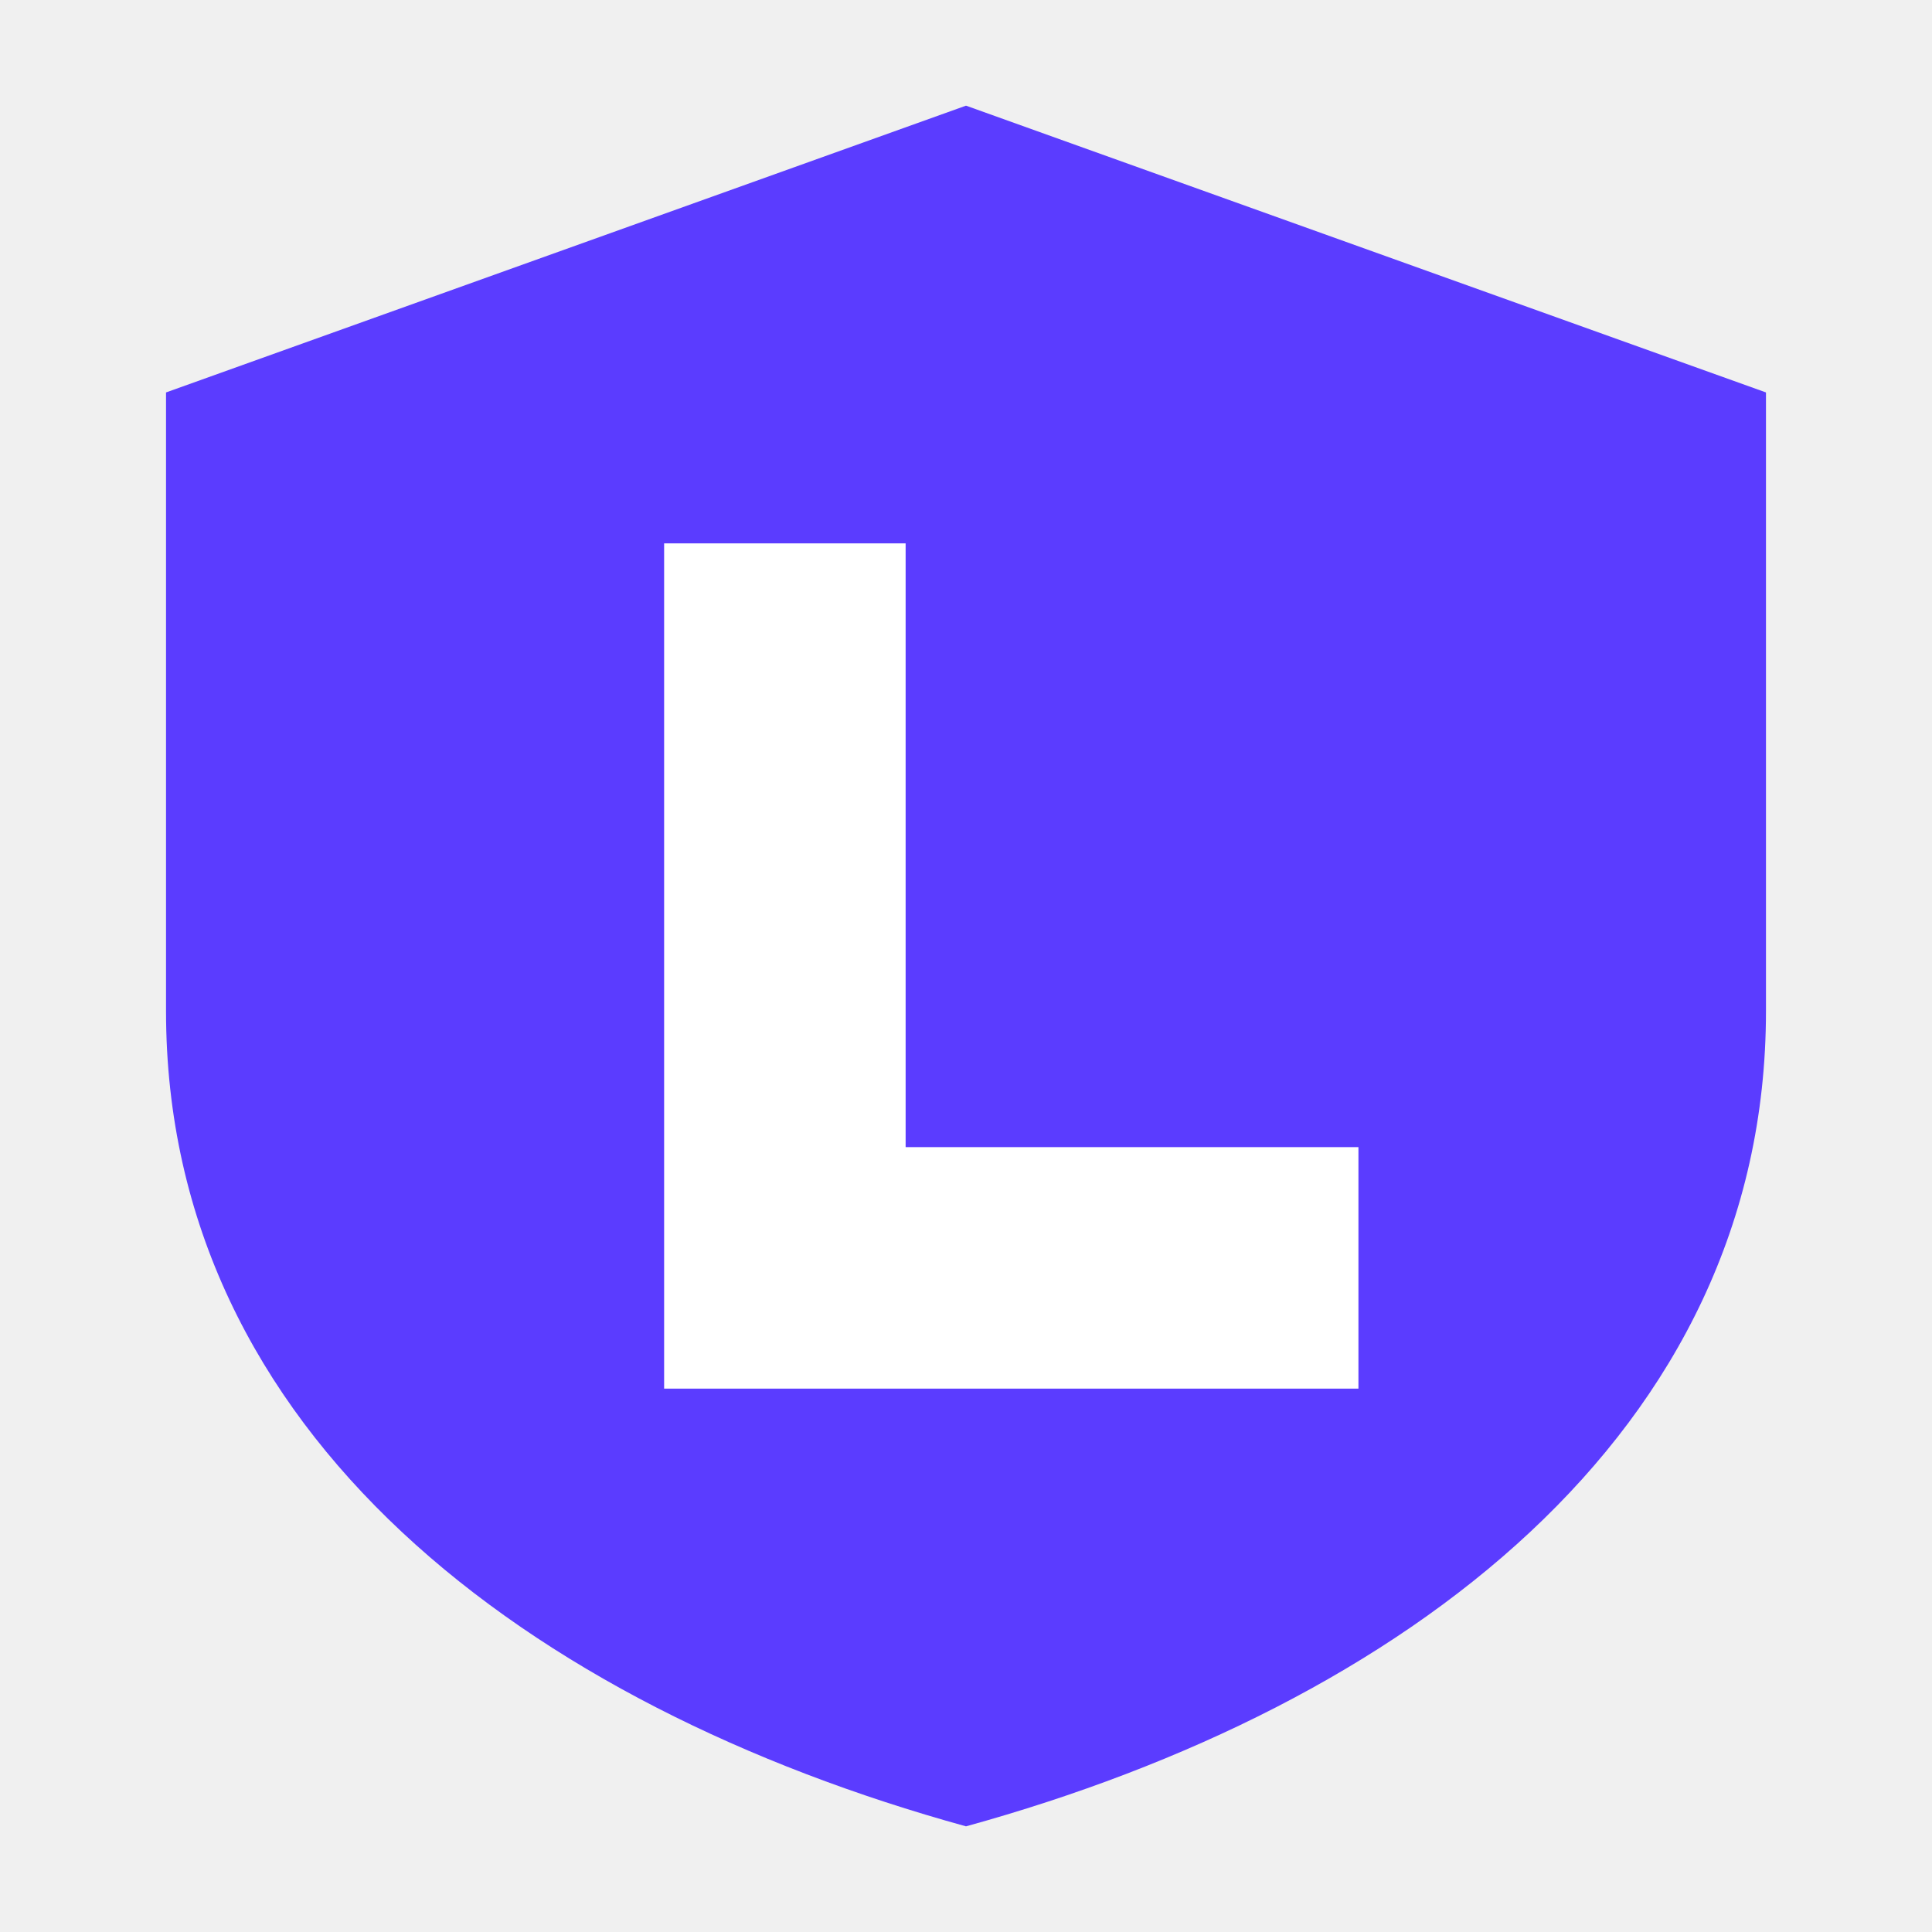
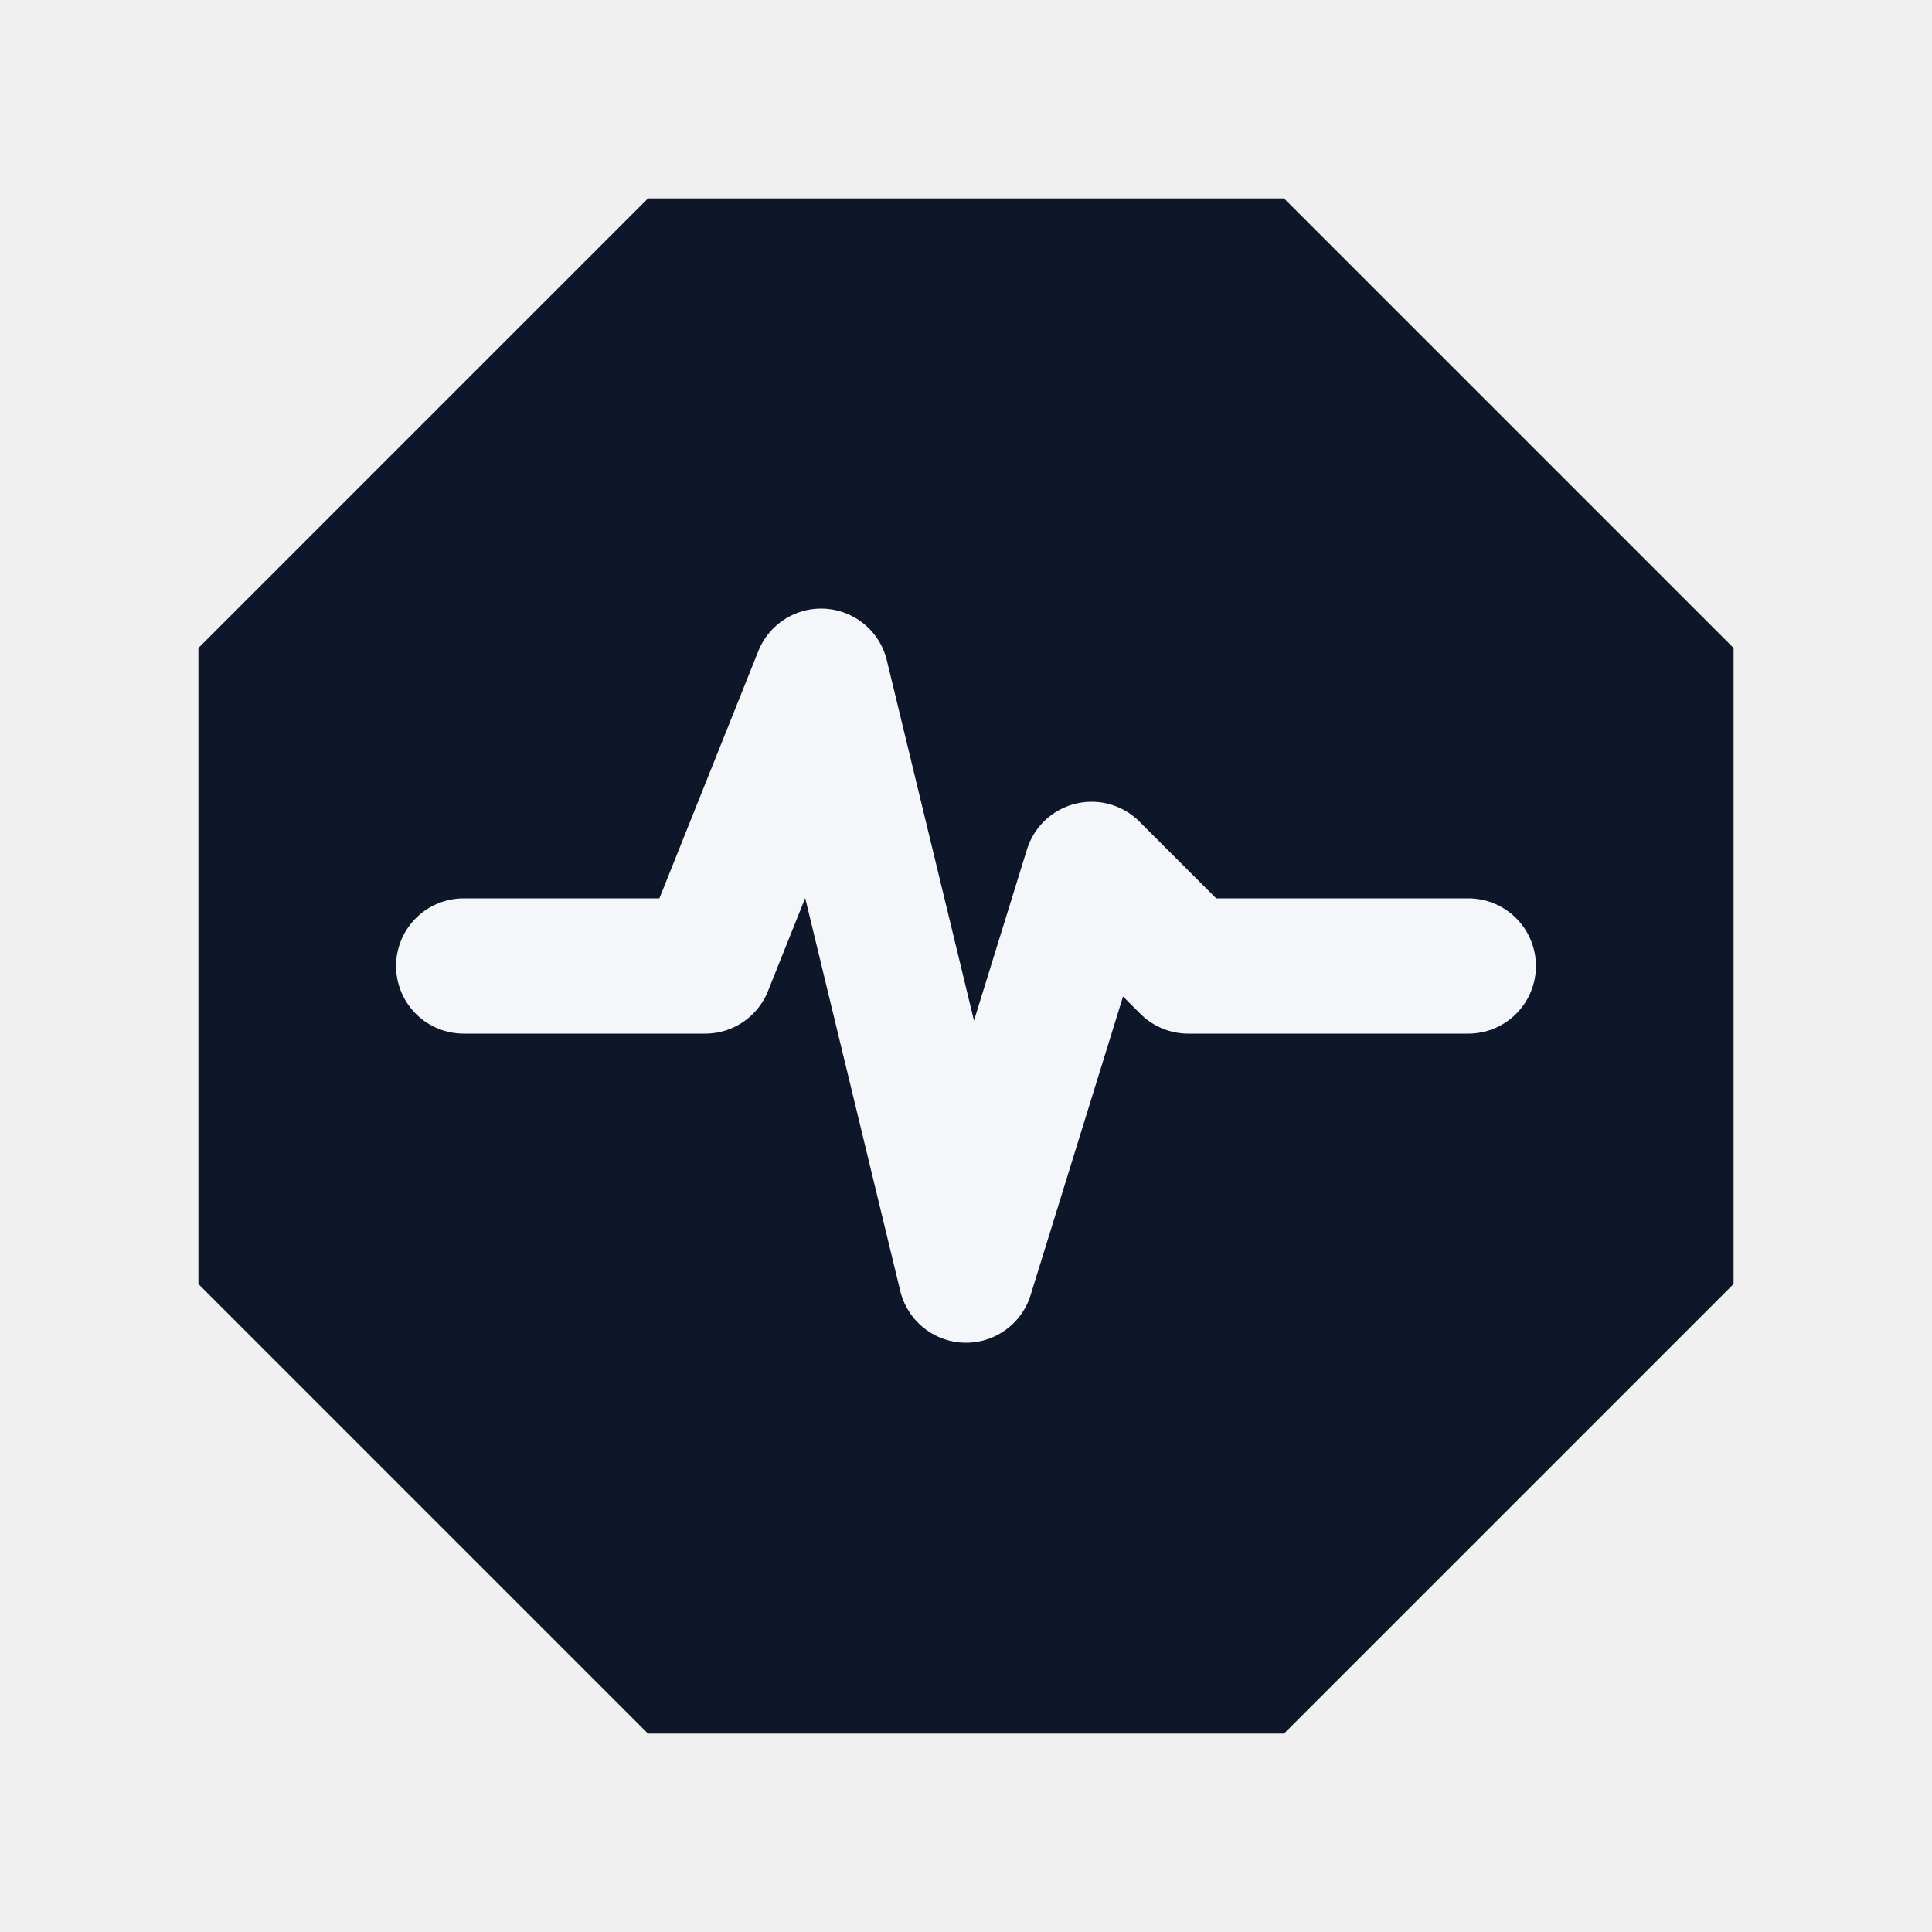
- <svg xmlns="http://www.w3.org/2000/svg" viewBox="0 0 64 64" width="600" height="600">
-   <path d="M32 3.5 L58.5 13 V33.5 C58.5 47.5 46.5 56.5 32 60.5 C17.5 56.5 5.5 47.5 5.5 33.5 V13 Z" fill="#5B3CFF" />
-   <path d="M22 18 H30 V38 H45 V46 H22 Z" fill="#FFFFFF" />
+ <svg xmlns="http://www.w3.org/2000/svg" viewBox="0 0 100 100">
+   <path d="M33.54 10.27 L66.46 10.27 L89.73 33.54 L89.73 66.46 L66.46 89.73 L33.54 89.73 L10.27 66.46 L10.27 33.54 Z" fill="#0E1729" />
+   <path d="M24 50 H36.5 L42.5 35 L50 66 L56.5 45 L61.5 50 H76" fill="none" stroke="#F4F6FA" stroke-width="7" stroke-linejoin="round" stroke-linecap="round" />
</svg>
